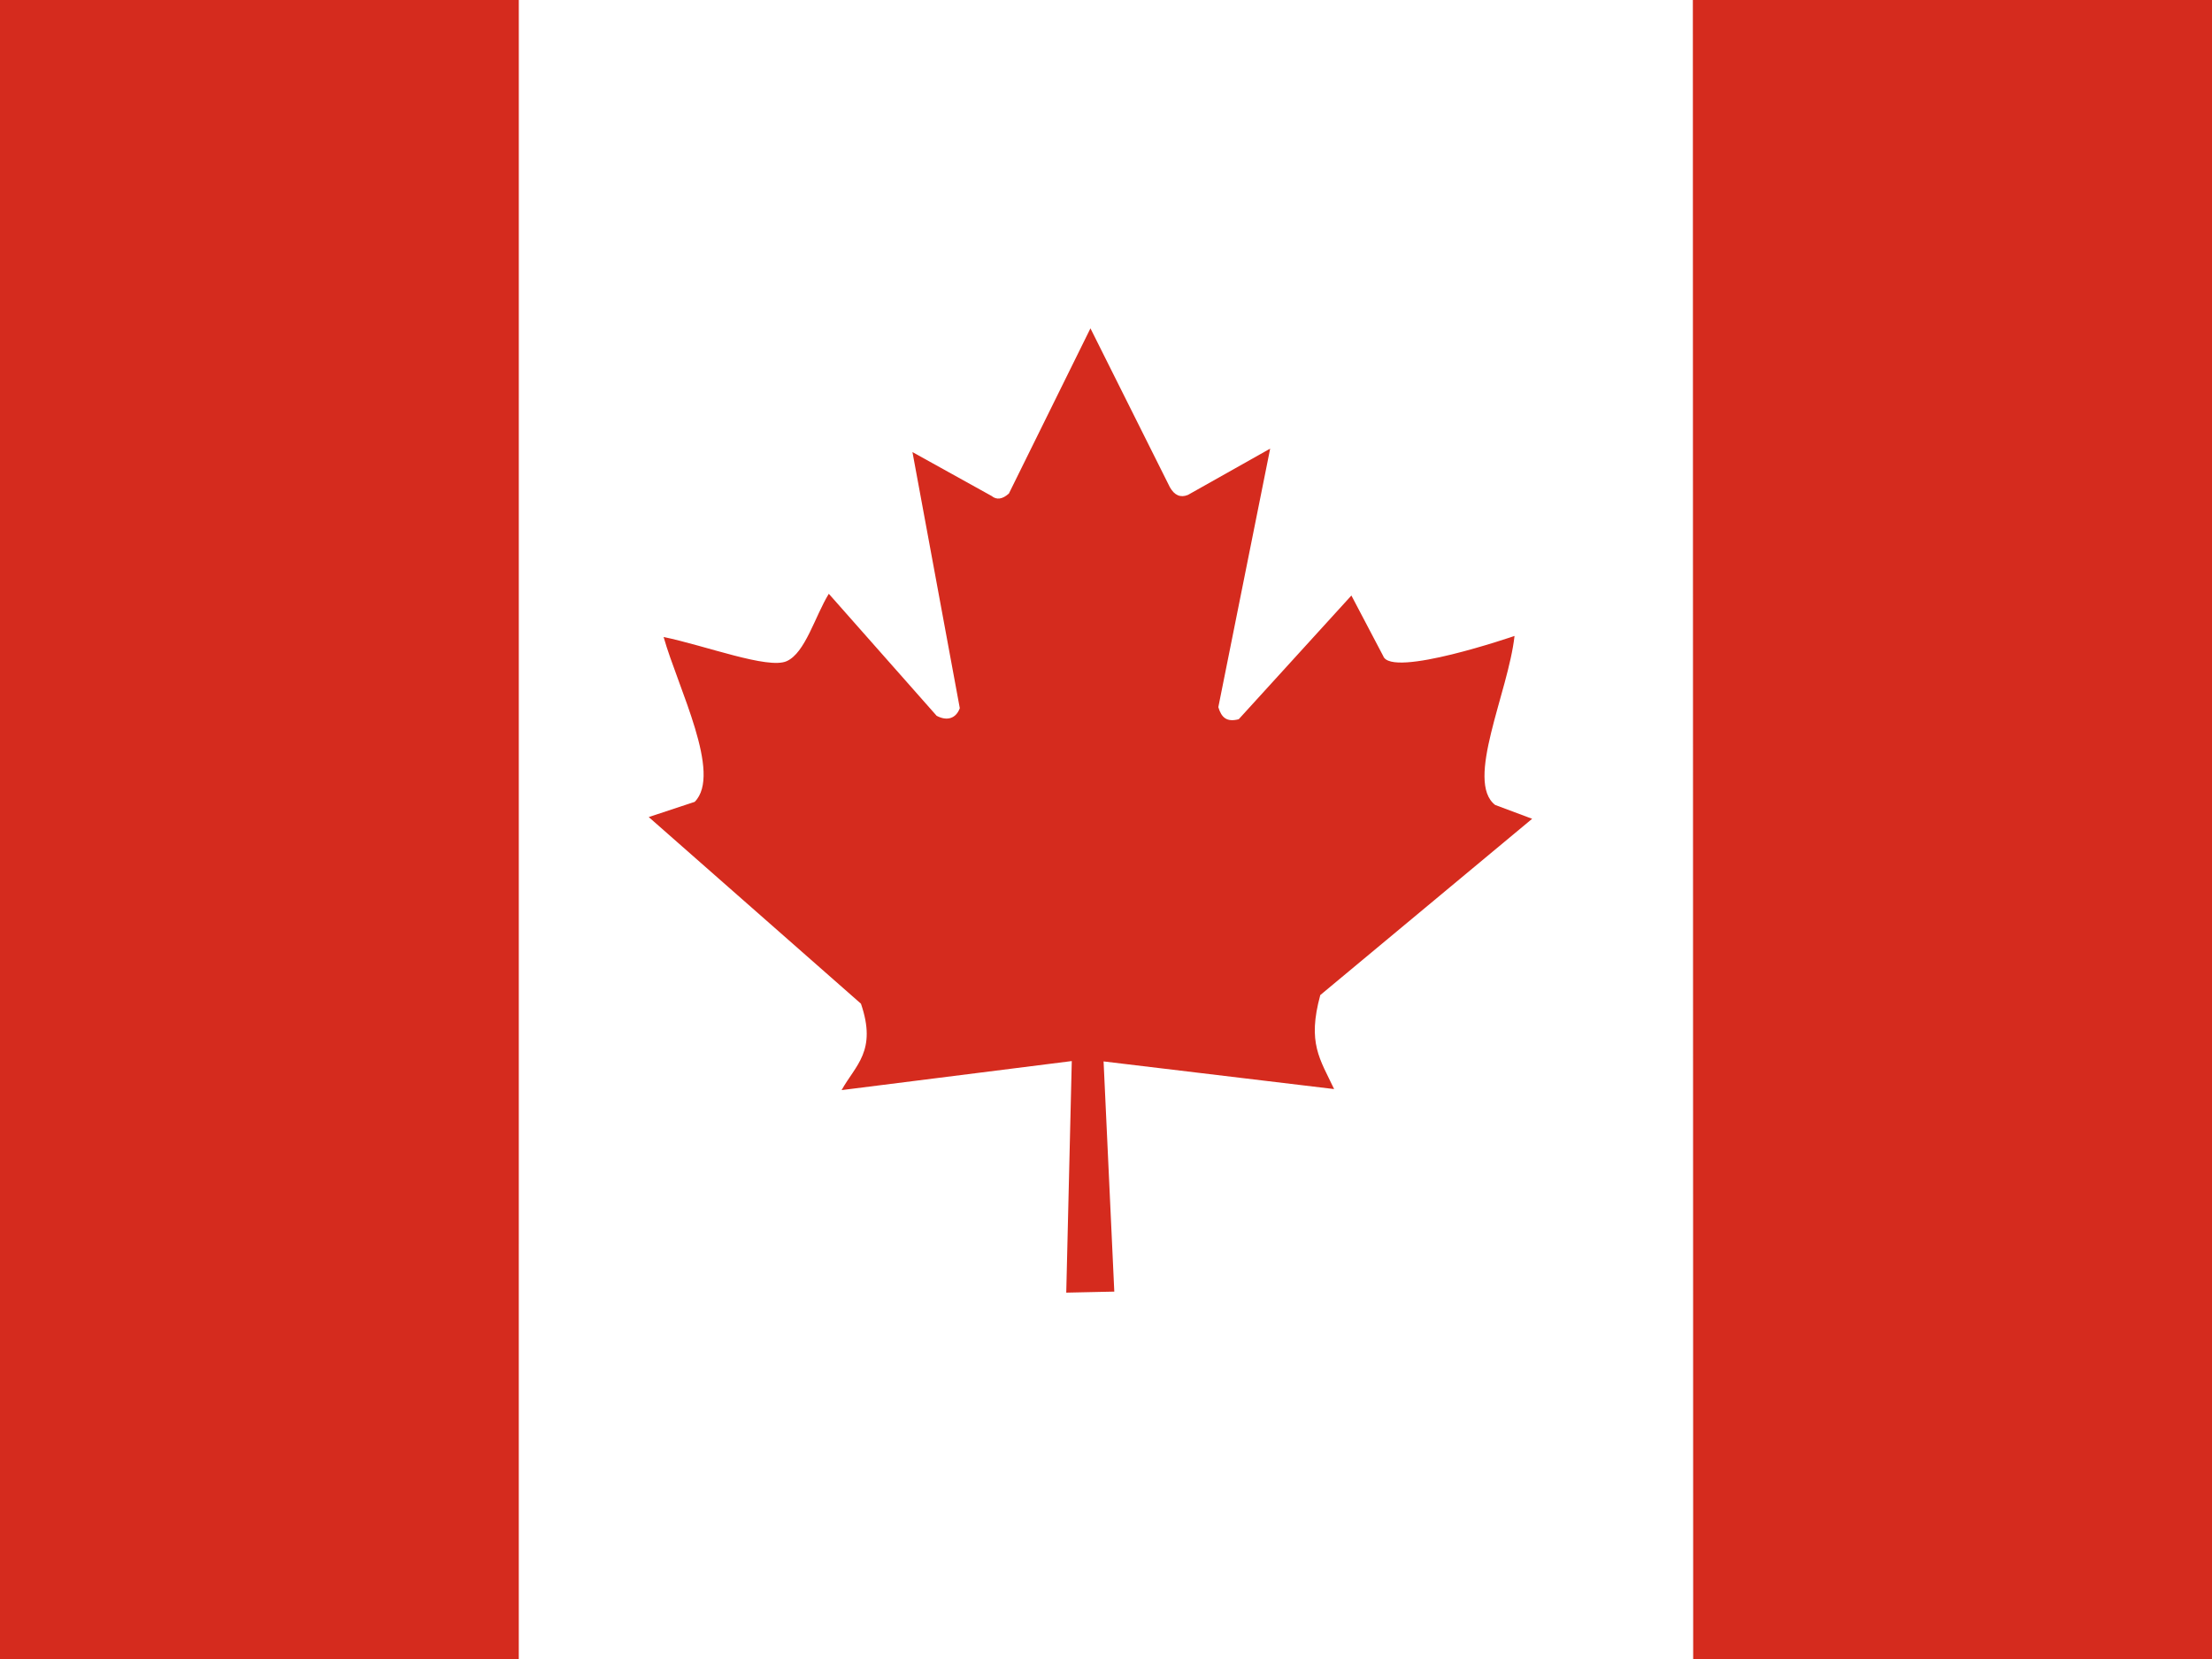
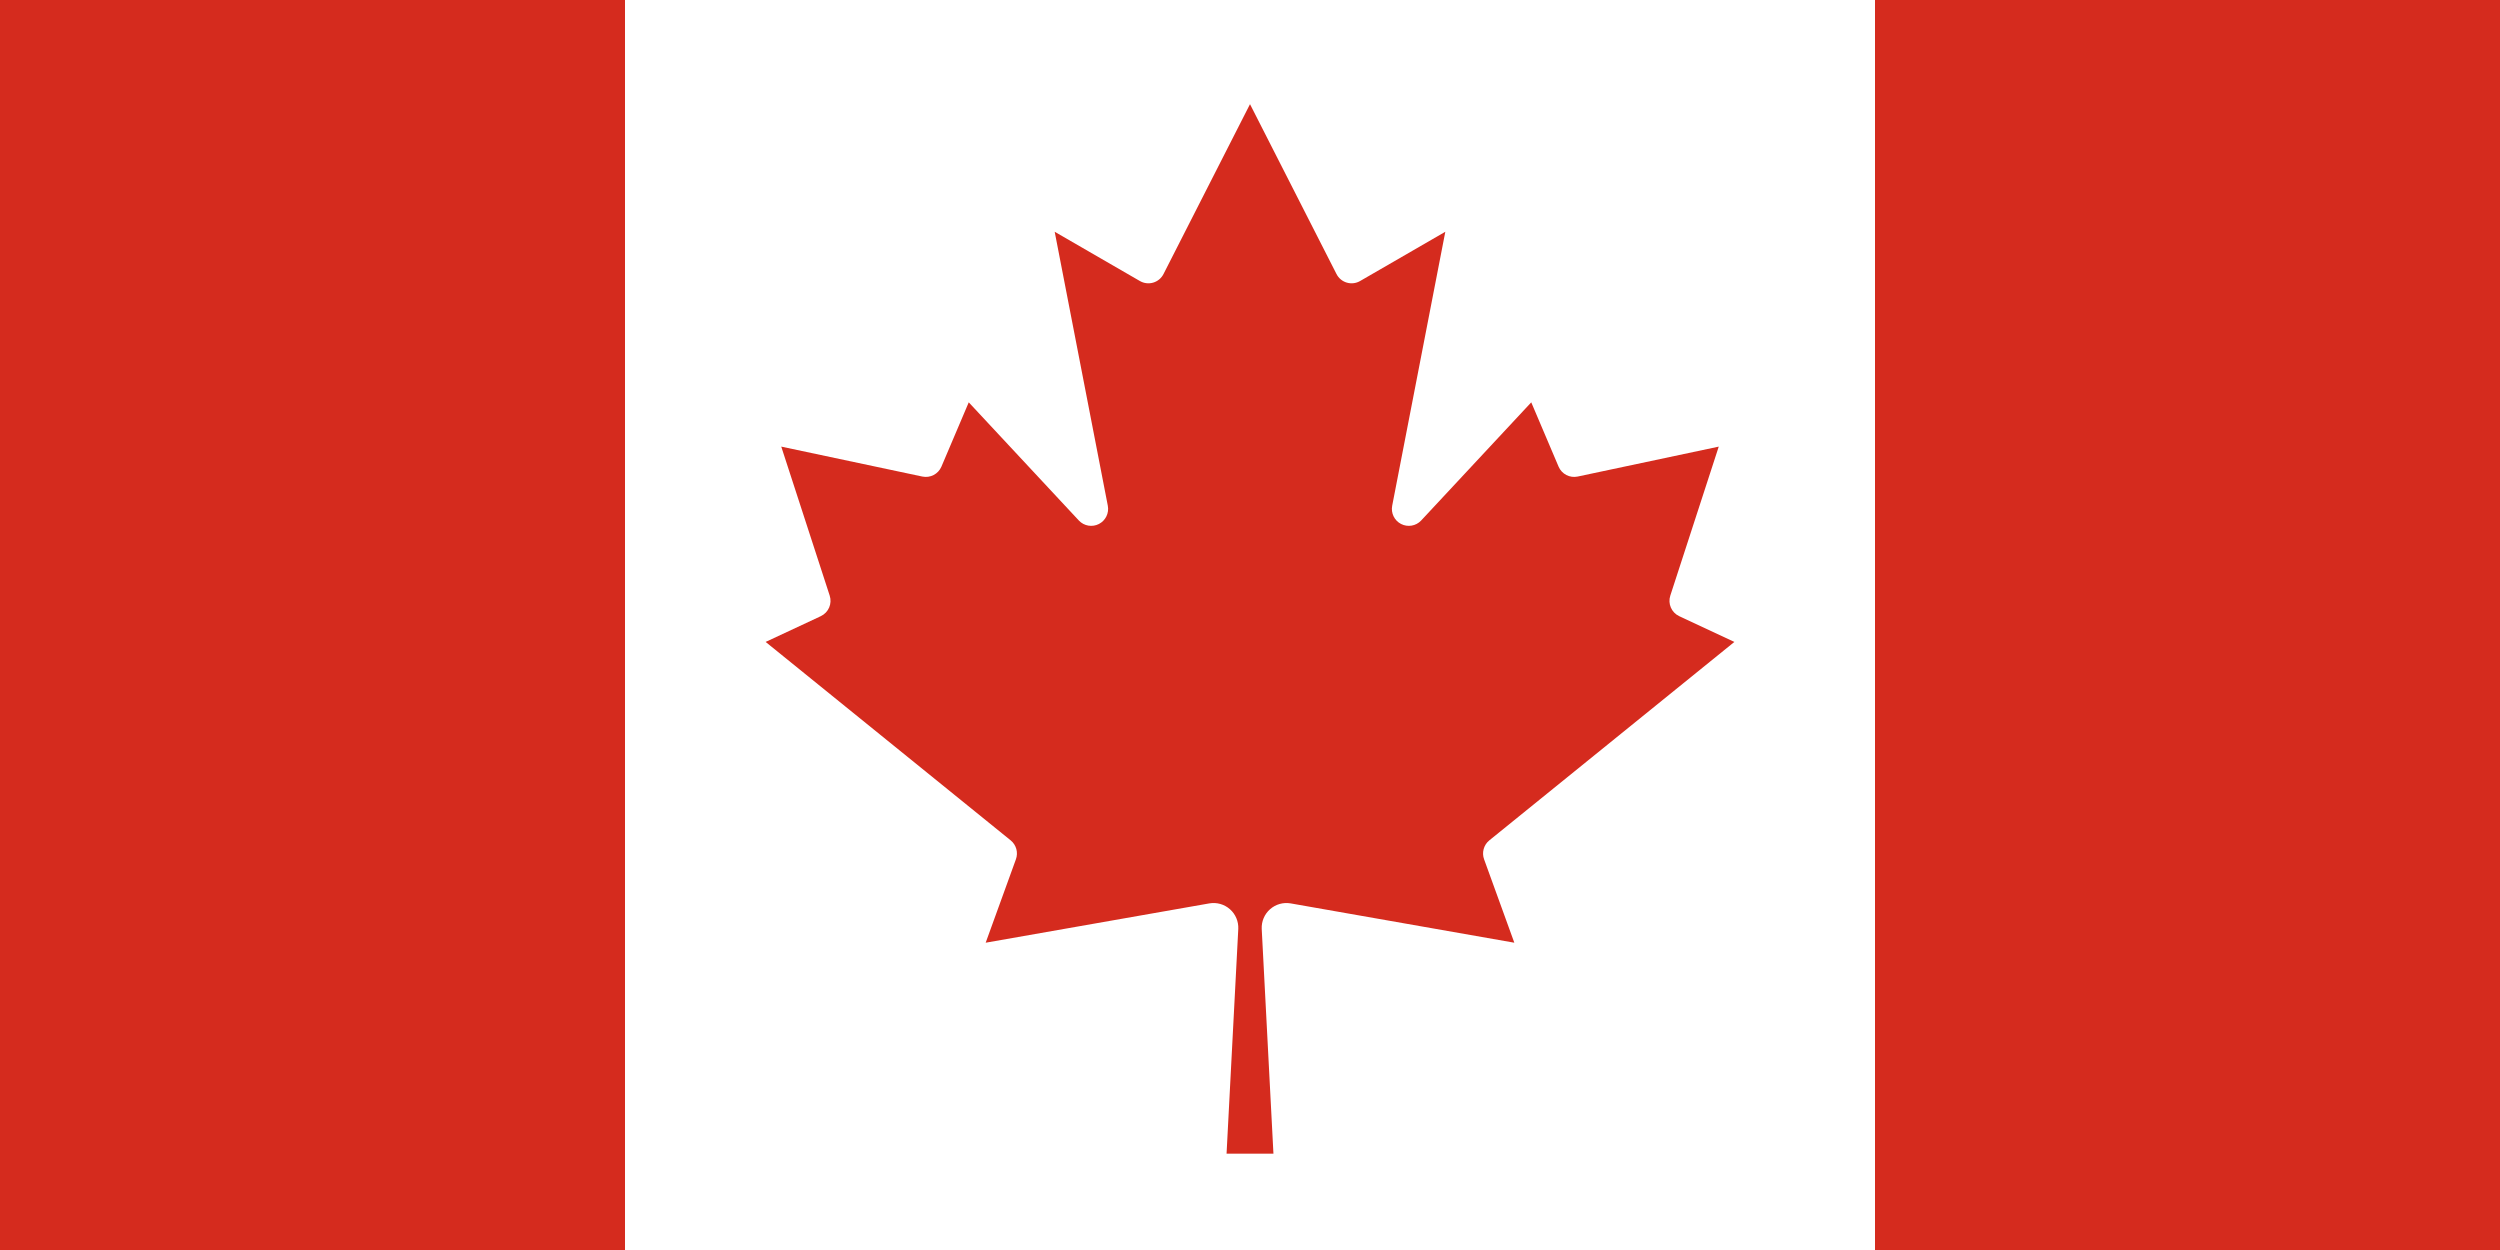
- <svg xmlns="http://www.w3.org/2000/svg" id="flag-icons-ca" viewBox="0 0 640 480">
-   <path fill="#fff" d="M150.1 0h339.7v480H150z" />
-   <path fill="#d52b1e" d="M-19.7 0h169.8v480H-19.7zm509.5 0h169.8v480H489.9zM201 232l-13.3 4.4 61.4 54c4.7 13.7-1.6 17.8-5.6 25l66.6-8.4-1.6 67 13.9-.3-3.1-66.6 66.7 8c-4.1-8.7-7.8-13.3-4-27.2l61.3-51-10.7-4c-8.8-6.8 3.8-32.6 5.6-48.9 0 0-35.7 12.3-38 5.8l-9.2-17.5-32.6 35.8c-3.5.9-5-.5-5.9-3.5l15-74.8-23.8 13.4q-3.2 1.3-5.2-2.2l-23-46-23.6 47.8q-2.8 2.5-5 .7L264 130.8l13.7 74.1c-1.1 3-3.7 3.8-6.7 2.2l-31.2-35.3c-4 6.5-6.8 17.1-12.2 19.5s-23.5-4.5-35.6-7c4.2 14.8 17 39.6 9 47.7" />
+ <svg xmlns="http://www.w3.org/2000/svg" viewBox="0 0 9600 4800">
+   <path fill="#d52b1e" d="M0 0h2400l99 99h4602l99-99h2400v4800H7200l-99-99H2499l-99 99H0z" />
+   <path fill="#fff" d="M2400 0h4800v4800H2400zm2490 4430-45-863a95 95 0 0 1 111-98l859 151-116-320a65 65 0 0 1 20-73l941-762-212-99a65 65 0 0 1-34-79l186-572-542 115a65 65 0 0 1-73-38l-105-247-423 454a65 65 0 0 1-111-57l204-1052-327 189a65 65 0 0 1-91-27l-332-652-332 652a65 65 0 0 1-91 27l-327-189 204 1052a65 65 0 0 1-111 57l-423-454-105 247a65 65 0 0 1-73 38l-542-115 186 572a65 65 0 0 1-34 79l-212 99 941 762a65 65 0 0 1 20 73l-116 320 859-151a95 95 0 0 1 111 98l-45 863z" />
</svg>
